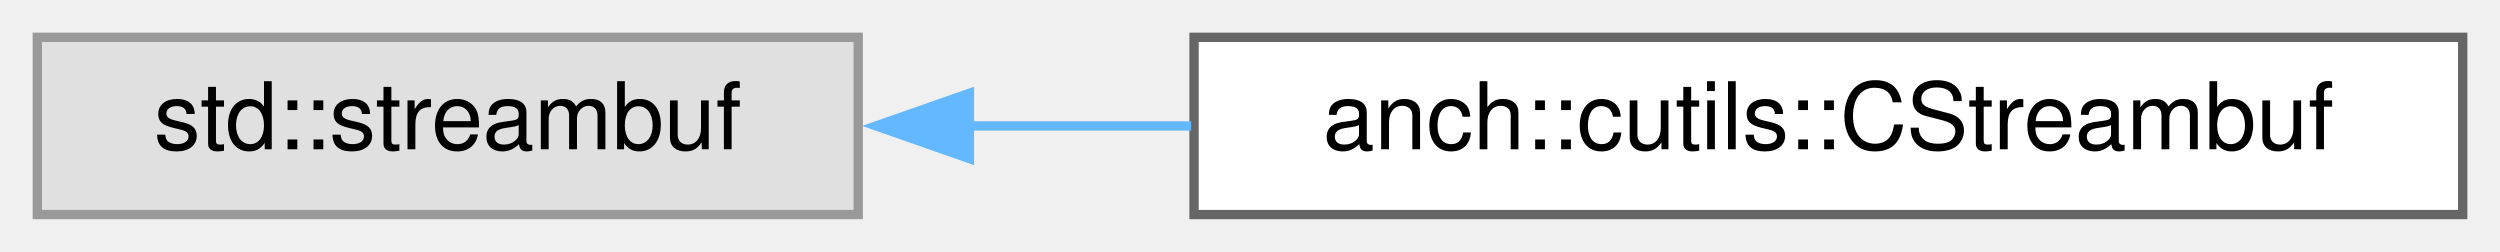
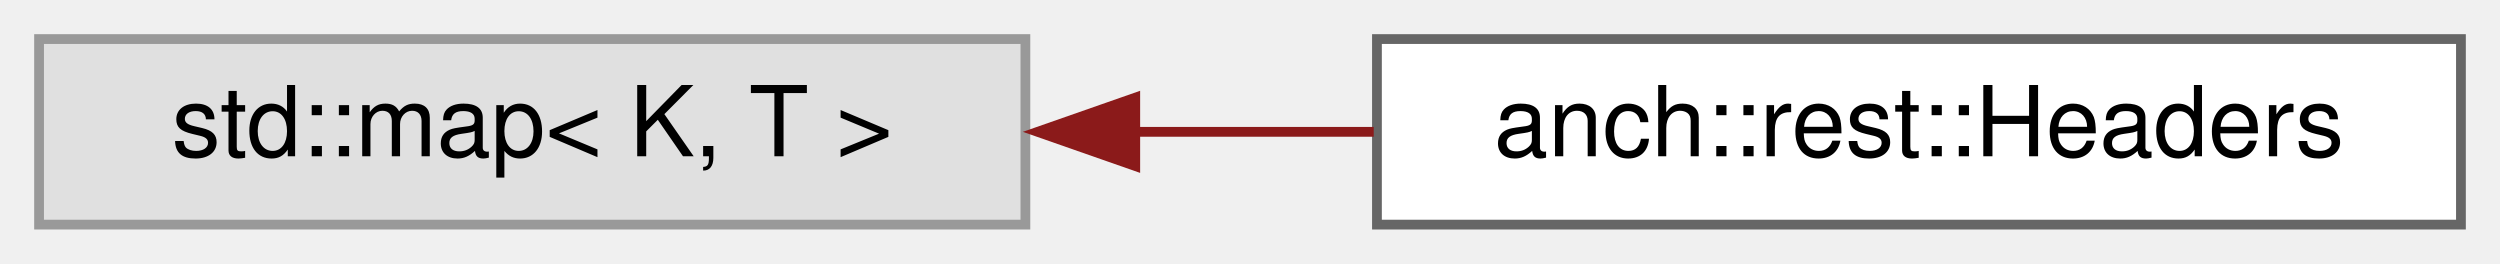
- <svg xmlns="http://www.w3.org/2000/svg" xmlns:xlink="http://www.w3.org/1999/xlink" width="268pt" height="27pt" viewBox="0.00 0.00 268.00 27.00">
+ <svg xmlns="http://www.w3.org/2000/svg" xmlns:xlink="http://www.w3.org/1999/xlink" width="256pt" height="27pt" viewBox="0.00 0.00 256.00 27.00">
  <g id="graph0" class="graph" transform="scale(1 1) rotate(0) translate(4 23)">
    <g id="node1" class="node">
      <g id="a_node1">
        <a xlink:title=" ">
-           <polygon fill="#e0e0e0" stroke="#999999" points="88,-19 0,-19 0,0 88,0 88,-19" />
-           <text text-anchor="middle" x="44" y="-7" font-family="Helvetica,sans-Serif" font-size="10.00">std::streambuf</text>
+           <polygon fill="#e0e0e0" stroke="#999999" points="101,-19 0,-19 0,0 101,0 101,-19" />
+           <text text-anchor="middle" x="50.5" y="-7" font-family="Helvetica,sans-Serif" font-size="10.00">std::map&lt; K, T &gt;</text>
        </a>
      </g>
    </g>
    <g id="node2" class="node">
      <g id="a_node2">
-         <a xlink:href="classanch_1_1cutils_1_1_c_streambuf.html" target="_top" xlink:title=" ">
-           <polygon fill="white" stroke="#666666" points="260,-19 124,-19 124,0 260,0 260,-19" />
-           <text text-anchor="middle" x="192" y="-7" font-family="Helvetica,sans-Serif" font-size="10.00">anch::cutils::CStreambuf</text>
+         <a xlink:href="classanch_1_1rest_1_1_headers.html" target="_top" xlink:title="HTTP headers.">
+           <polygon fill="white" stroke="#666666" points="248,-19 137,-19 137,0 248,0 248,-19" />
+           <text text-anchor="middle" x="192.5" y="-7" font-family="Helvetica,sans-Serif" font-size="10.00">anch::rest::Headers</text>
        </a>
      </g>
    </g>
    <g id="edge1" class="edge">
-       <path fill="none" stroke="#63b8ff" d="M99.91,-9.5C107.67,-9.5 115.73,-9.5 123.69,-9.5" />
-       <polygon fill="#63b8ff" stroke="#63b8ff" points="99.92,-6 89.92,-9.5 99.92,-13 99.92,-6" />
+       <path fill="none" stroke="#8b1a1a" d="M112.2,-9.5C120.34,-9.5 128.65,-9.5 136.67,-9.5" />
+       <polygon fill="#8b1a1a" stroke="#8b1a1a" points="112.25,-6 102.25,-9.5 112.25,-13 112.25,-6" />
    </g>
  </g>
</svg>
